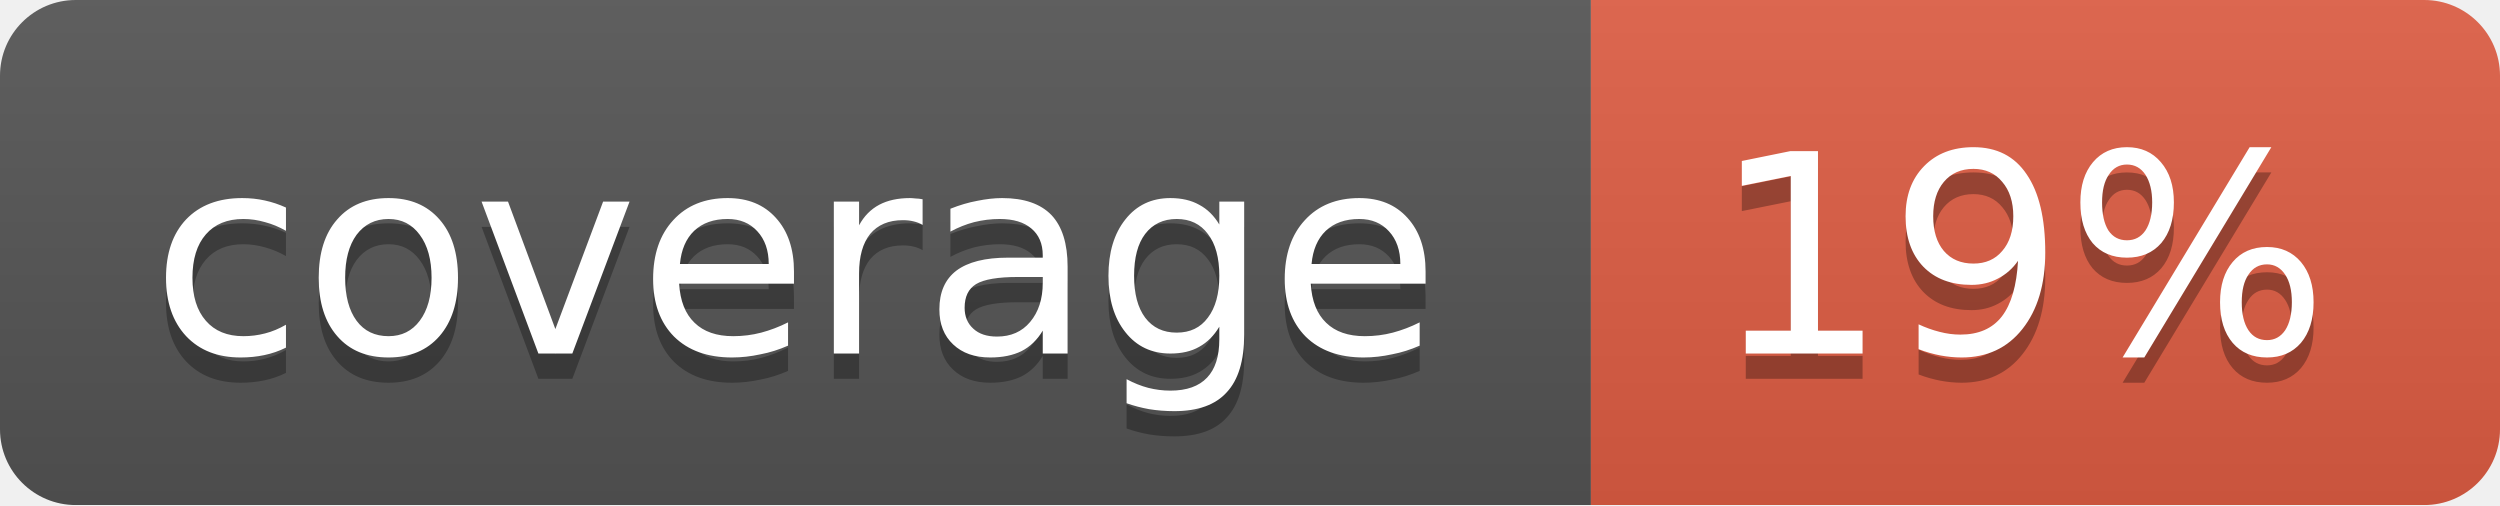
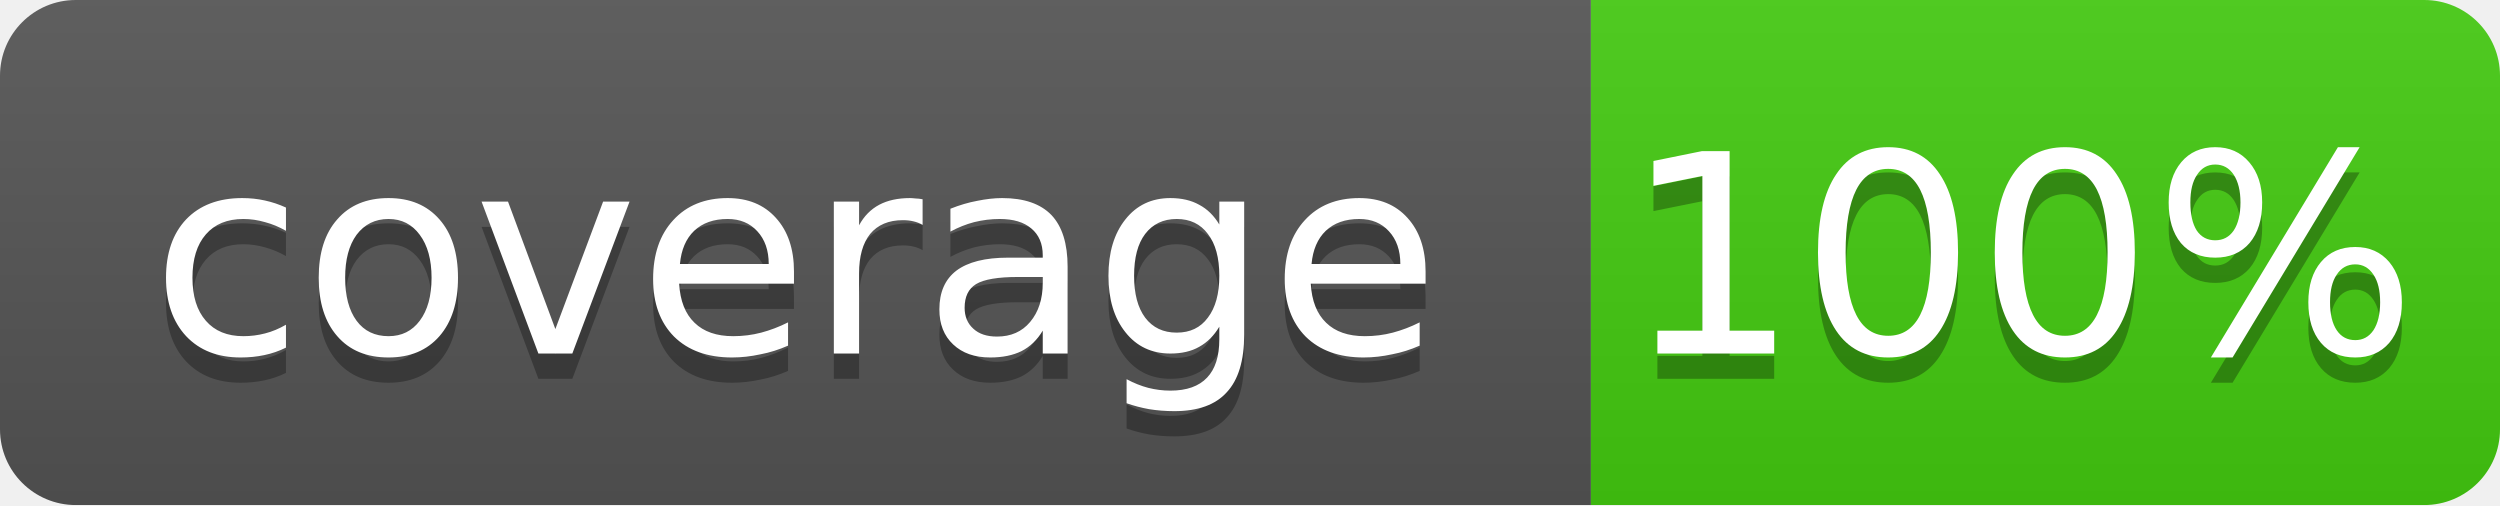
<svg xmlns="http://www.w3.org/2000/svg" width="99" height="20">
  <linearGradient id="b" x2="0" y2="100%">
    <stop offset="0" stop-color="#bbb" stop-opacity=".1" />
    <stop offset="1" stop-opacity=".1" />
  </linearGradient>
  <mask id="a">
    <rect width="99" height="20" rx="3" fill="#fff" />
  </mask>
  <g mask="url(#a)">
    <path fill="#555" d="M0 0h63v20H0z" />
-     <path fill="#e05d44" d="M63 0h36v20H63z" />
+     <path fill="#4c1" d="M63 0h36v20H63z" />
    <path fill="url(#b)" d="M0 0h99v20H0z" />
  </g>
  <g fill="#fff" text-anchor="middle" font-family="DejaVu Sans,Verdana,Geneva,sans-serif" font-size="11">
    <text x="31.5" y="15" fill="#010101" fill-opacity=".3">coverage</text>
    <text x="31.5" y="14">coverage</text>
-     <text x="80" y="15" fill="#010101" fill-opacity=".3">19%</text>
-     <text x="80" y="14">19%</text>
+     <text x="80" y="15" fill="#010101" fill-opacity=".3">100%</text>
+     <text x="80" y="14">100%</text>
  </g>
</svg>
